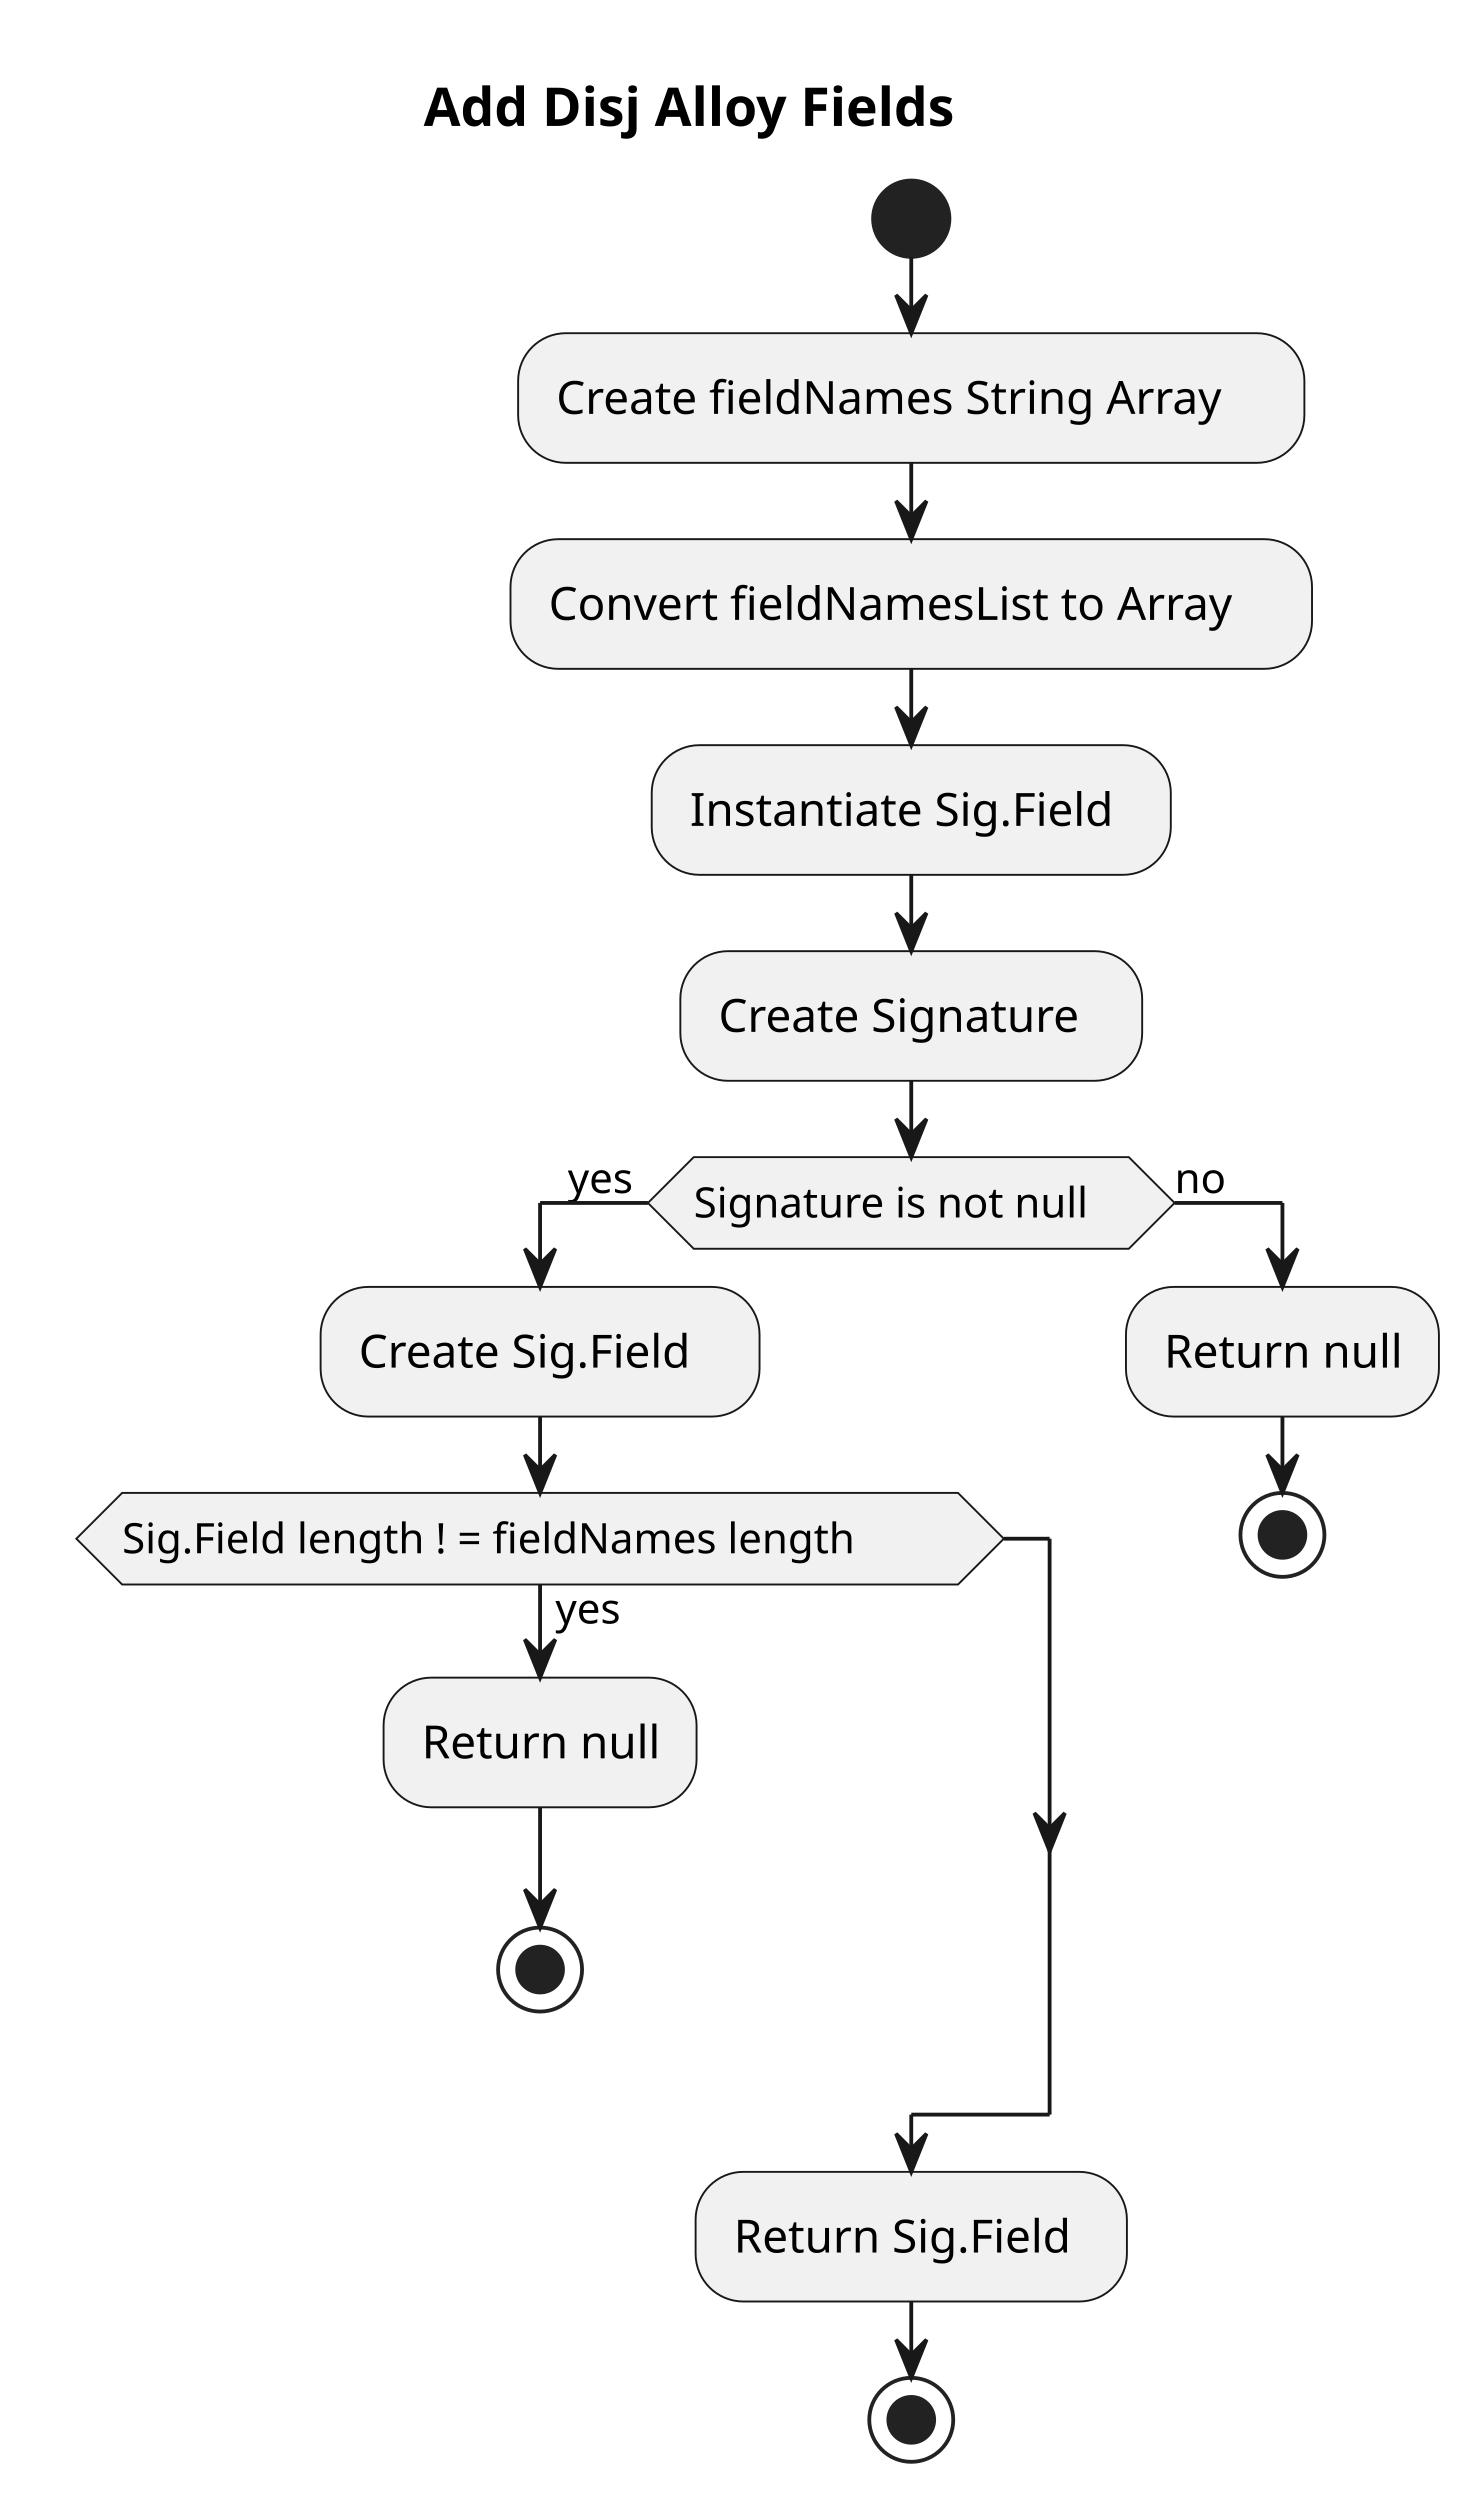
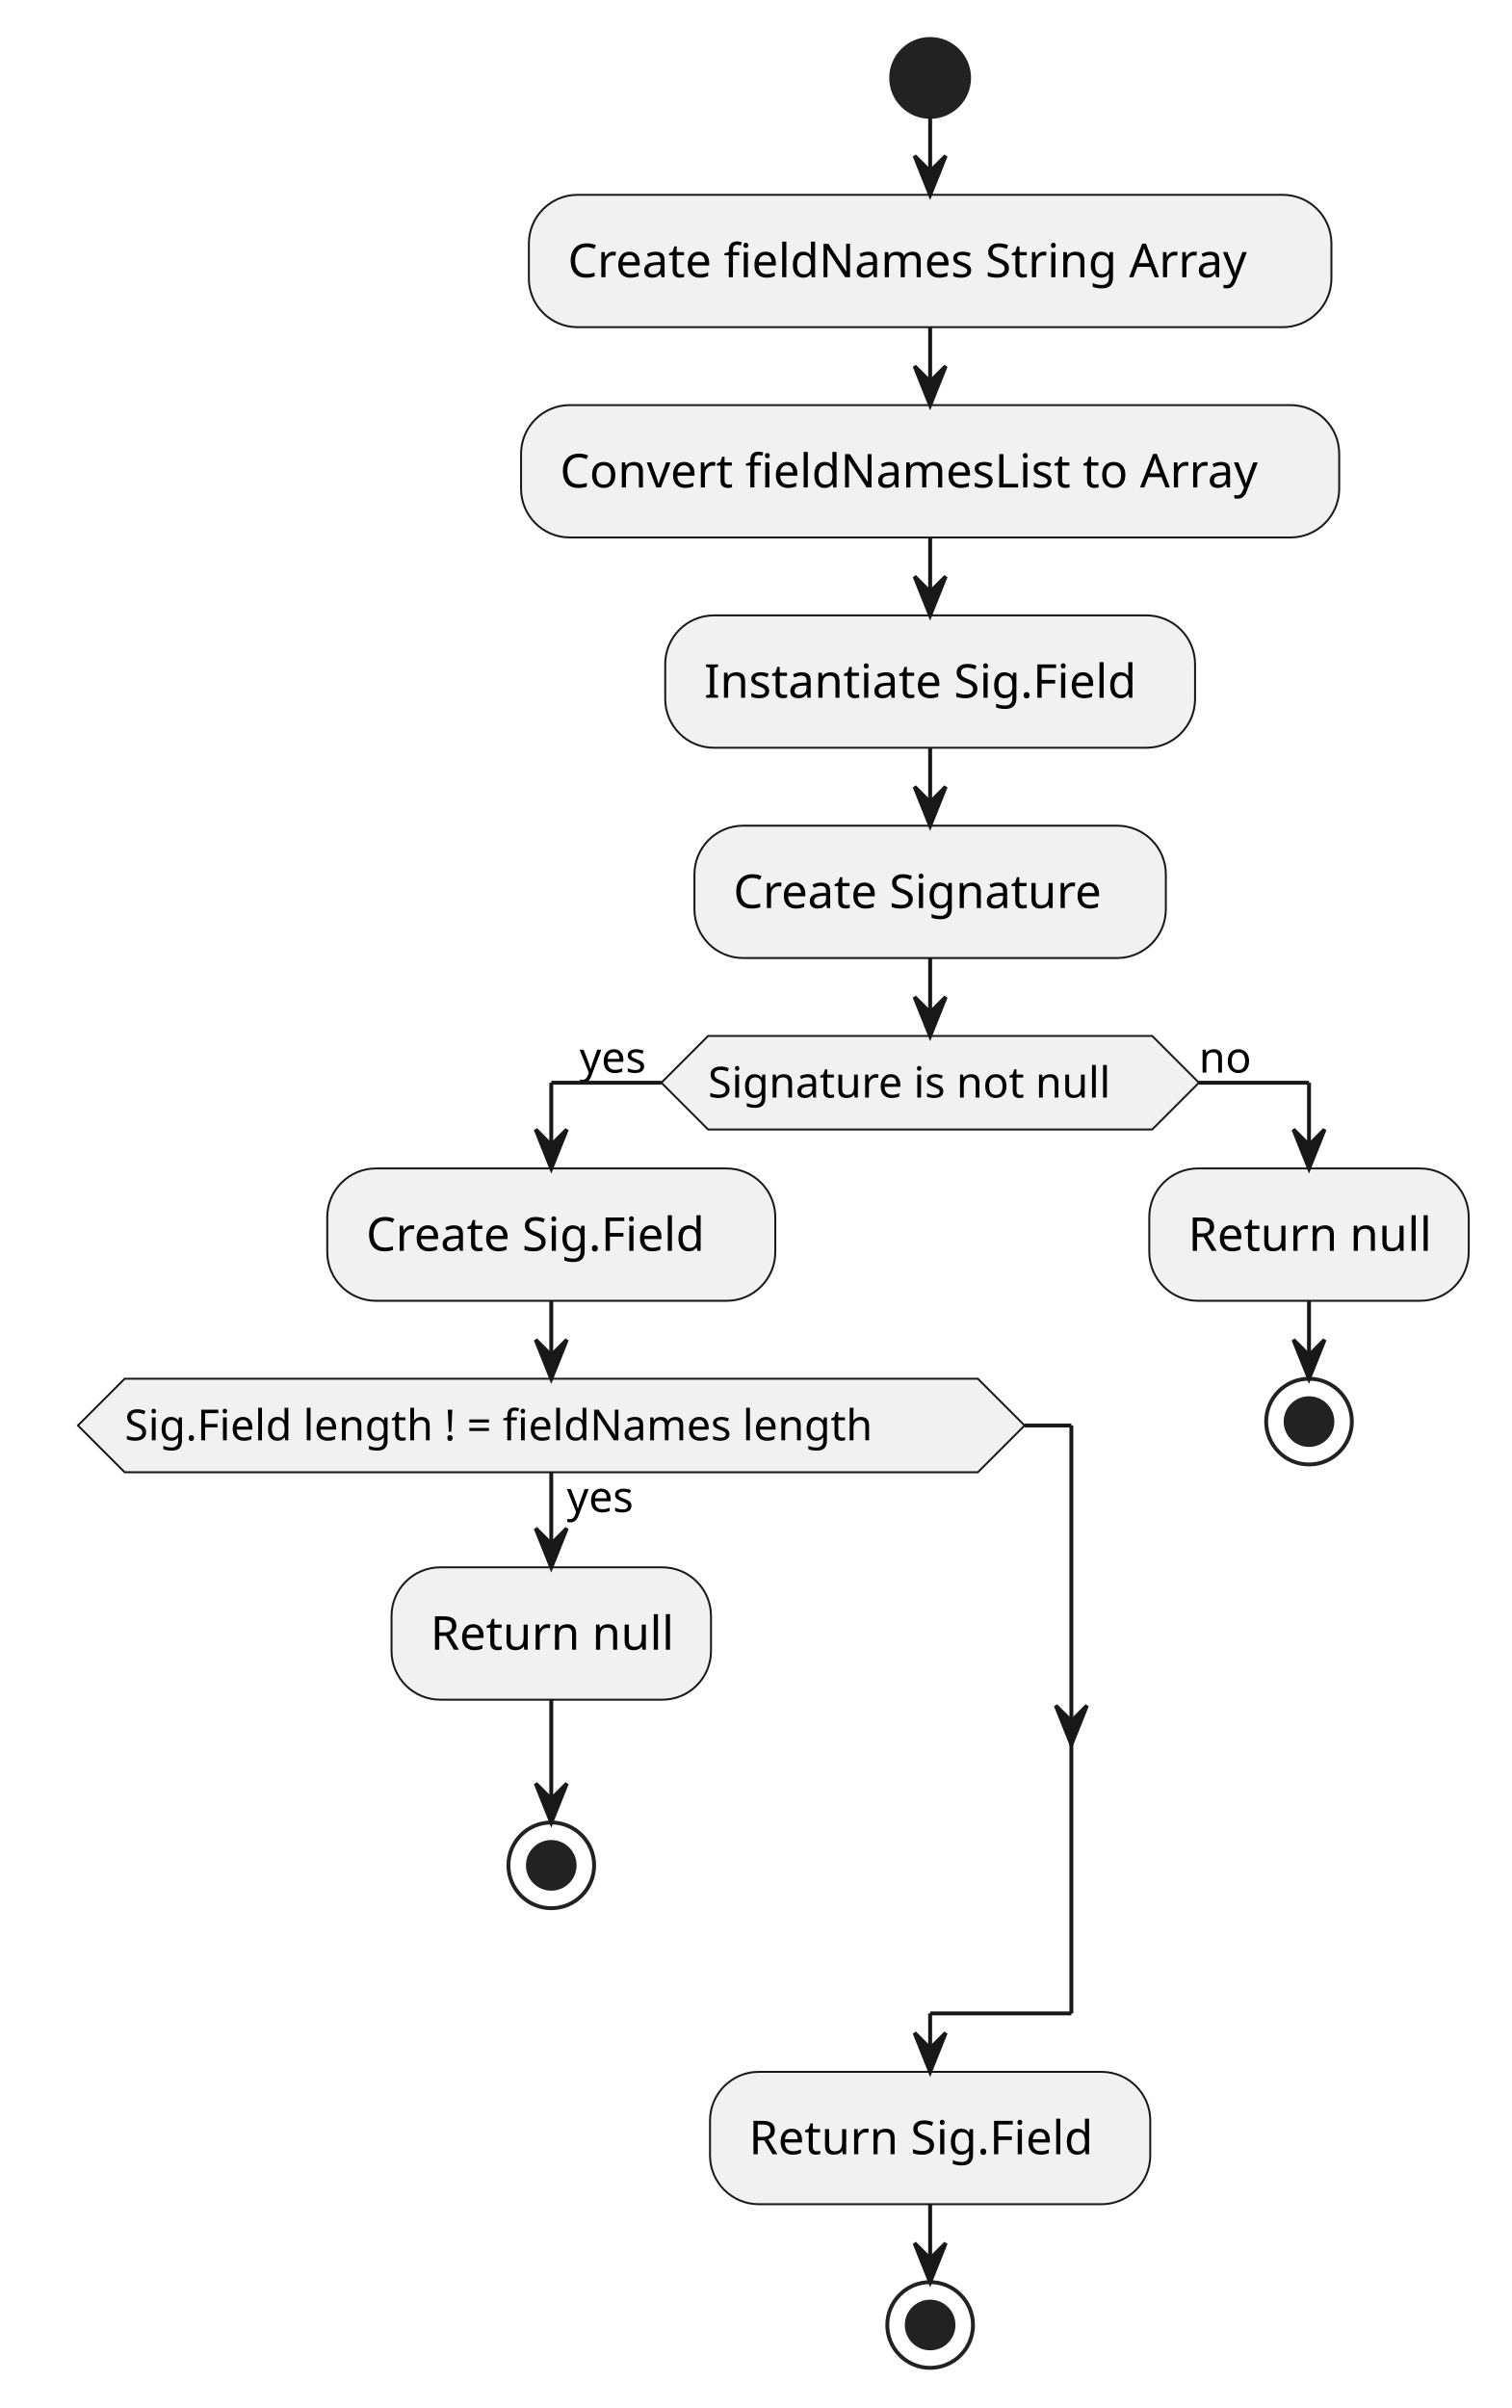
- <svg xmlns="http://www.w3.org/2000/svg" contentStyleType="text/css" height="655px" preserveAspectRatio="none" style="width:388px;height:655px;background:#FFFFFF;" version="1.1" viewBox="0 0 388 655" width="388px" zoomAndPan="magnify">
+ <svg xmlns="http://www.w3.org/2000/svg" contentStyleType="text/css" height="618px" preserveAspectRatio="none" style="width:388px;height:618px;background:#FFFFFF;" version="1.1" viewBox="0 0 388 618" width="388px" zoomAndPan="magnify">
  <defs />
  <g>
-     <text fill="#000000" font-family="sans-serif" font-size="14" font-weight="bold" lengthAdjust="spacing" textLength="163" x="111" y="32.995">Add Disj Alloy Fields</text>
-     <ellipse cx="238.75" cy="57.297" fill="#222222" rx="10" ry="10" style="stroke:#222222;stroke-width:1.0;" />
-     <rect fill="#F1F1F1" height="33.969" rx="12.5" ry="12.5" style="stroke:#181818;stroke-width:0.5;" width="206" x="135.75" y="87.297" />
-     <text fill="#000000" font-family="sans-serif" font-size="12" lengthAdjust="spacing" textLength="186" x="145.75" y="108.436">Create fieldNames String Array</text>
-     <rect fill="#F1F1F1" height="33.969" rx="12.5" ry="12.5" style="stroke:#181818;stroke-width:0.5;" width="210" x="133.75" y="141.266" />
-     <text fill="#000000" font-family="sans-serif" font-size="12" lengthAdjust="spacing" textLength="190" x="143.75" y="162.404">Convert fieldNamesList to Array</text>
-     <rect fill="#F1F1F1" height="33.969" rx="12.5" ry="12.5" style="stroke:#181818;stroke-width:0.5;" width="136" x="170.75" y="195.234" />
-     <text fill="#000000" font-family="sans-serif" font-size="12" lengthAdjust="spacing" textLength="116" x="180.75" y="216.373">Instantiate Sig.Field</text>
-     <rect fill="#F1F1F1" height="33.969" rx="12.5" ry="12.5" style="stroke:#181818;stroke-width:0.5;" width="121" x="178.25" y="249.203" />
-     <text fill="#000000" font-family="sans-serif" font-size="12" lengthAdjust="spacing" textLength="101" x="188.25" y="270.342">Create Signature</text>
-     <polygon fill="#F1F1F1" points="181.75,303.172,295.75,303.172,307.75,315.172,295.75,327.172,181.75,327.172,169.75,315.172,181.75,303.172" style="stroke:#181818;stroke-width:0.5;" />
-     <text fill="#000000" font-family="sans-serif" font-size="11" lengthAdjust="spacing" textLength="114" x="181.75" y="318.98">Signature is not null</text>
-     <text fill="#000000" font-family="sans-serif" font-size="11" lengthAdjust="spacing" textLength="21" x="148.75" y="312.578">yes</text>
-     <text fill="#000000" font-family="sans-serif" font-size="11" lengthAdjust="spacing" textLength="14" x="307.75" y="312.578">no</text>
-     <rect fill="#F1F1F1" height="33.969" rx="12.5" ry="12.5" style="stroke:#181818;stroke-width:0.5;" width="115" x="84" y="337.172" />
-     <text fill="#000000" font-family="sans-serif" font-size="12" lengthAdjust="spacing" textLength="95" x="94" y="358.31">Create Sig.Field</text>
-     <rect fill="#F1F1F1" height="33.969" rx="12.5" ry="12.5" style="stroke:#181818;stroke-width:0.5;" width="82" x="100.5" y="439.543" />
-     <text fill="#000000" font-family="sans-serif" font-size="12" lengthAdjust="spacing" textLength="62" x="110.5" y="460.682">Return null</text>
-     <ellipse cx="141.5" cy="516.027" fill="none" rx="11" ry="11" style="stroke:#222222;stroke-width:1.0;" />
-     <ellipse cx="141.5" cy="516.027" fill="#222222" rx="6" ry="6" style="stroke:#222222;stroke-width:1.0;" />
-     <polygon fill="#F1F1F1" points="32,391.141,251,391.141,263,403.141,251,415.141,32,415.141,20,403.141,32,391.141" style="stroke:#181818;stroke-width:0.5;" />
-     <text fill="#000000" font-family="sans-serif" font-size="11" lengthAdjust="spacing" textLength="21" x="145.5" y="425.351">yes</text>
-     <text fill="#000000" font-family="sans-serif" font-size="11" lengthAdjust="spacing" textLength="219" x="32" y="406.949">Sig.Field length ! = fieldNames length</text>
-     <rect fill="#F1F1F1" height="33.969" rx="12.5" ry="12.5" style="stroke:#181818;stroke-width:0.5;" width="82" x="295" y="337.172" />
-     <text fill="#000000" font-family="sans-serif" font-size="12" lengthAdjust="spacing" textLength="62" x="305" y="358.31">Return null</text>
-     <ellipse cx="336" cy="402.141" fill="none" rx="11" ry="11" style="stroke:#222222;stroke-width:1.0;" />
-     <ellipse cx="336" cy="402.141" fill="#222222" rx="6" ry="6" style="stroke:#222222;stroke-width:1.0;" />
-     <rect fill="#F1F1F1" height="33.969" rx="12.5" ry="12.5" style="stroke:#181818;stroke-width:0.5;" width="113" x="182.25" y="569.027" />
-     <text fill="#000000" font-family="sans-serif" font-size="12" lengthAdjust="spacing" textLength="93" x="192.25" y="590.166">Return Sig.Field</text>
-     <ellipse cx="238.75" cy="633.996" fill="none" rx="11" ry="11" style="stroke:#222222;stroke-width:1.0;" />
-     <ellipse cx="238.75" cy="633.996" fill="#222222" rx="6" ry="6" style="stroke:#222222;stroke-width:1.0;" />
-     <line style="stroke:#181818;stroke-width:1.0;" x1="238.75" x2="238.75" y1="67.297" y2="87.297" />
-     <polygon fill="#181818" points="234.75,77.297,238.75,87.297,242.75,77.297,238.75,81.297" style="stroke:#181818;stroke-width:1.0;" />
-     <line style="stroke:#181818;stroke-width:1.0;" x1="238.75" x2="238.75" y1="121.266" y2="141.266" />
-     <polygon fill="#181818" points="234.75,131.266,238.75,141.266,242.75,131.266,238.75,135.266" style="stroke:#181818;stroke-width:1.0;" />
-     <line style="stroke:#181818;stroke-width:1.0;" x1="238.75" x2="238.75" y1="175.234" y2="195.234" />
-     <polygon fill="#181818" points="234.75,185.234,238.75,195.234,242.75,185.234,238.75,189.234" style="stroke:#181818;stroke-width:1.0;" />
-     <line style="stroke:#181818;stroke-width:1.0;" x1="238.75" x2="238.75" y1="229.203" y2="249.203" />
-     <polygon fill="#181818" points="234.75,239.203,238.75,249.203,242.75,239.203,238.75,243.203" style="stroke:#181818;stroke-width:1.0;" />
-     <line style="stroke:#181818;stroke-width:1.0;" x1="141.5" x2="141.5" y1="473.512" y2="505.027" />
-     <polygon fill="#181818" points="137.5,495.027,141.5,505.027,145.5,495.027,141.5,499.027" style="stroke:#181818;stroke-width:1.0;" />
-     <line style="stroke:#181818;stroke-width:1.0;" x1="141.5" x2="141.5" y1="415.141" y2="439.543" />
-     <polygon fill="#181818" points="137.5,429.543,141.5,439.543,145.5,429.543,141.5,433.543" style="stroke:#181818;stroke-width:1.0;" />
-     <line style="stroke:#181818;stroke-width:1.0;" x1="263" x2="275" y1="403.141" y2="403.141" />
-     <polygon fill="#181818" points="271,475.027,275,485.027,279,475.027,275,479.027" style="stroke:#181818;stroke-width:1.0;" />
-     <line style="stroke:#181818;stroke-width:1.0;" x1="275" x2="275" y1="403.141" y2="554.027" />
-     <line style="stroke:#181818;stroke-width:1.0;" x1="275" x2="238.75" y1="554.027" y2="554.027" />
-     <line style="stroke:#181818;stroke-width:1.0;" x1="238.75" x2="238.75" y1="554.027" y2="569.027" />
-     <polygon fill="#181818" points="234.75,559.027,238.75,569.027,242.75,559.027,238.75,563.027" style="stroke:#181818;stroke-width:1.0;" />
-     <line style="stroke:#181818;stroke-width:1.0;" x1="141.5" x2="141.5" y1="371.141" y2="391.141" />
-     <polygon fill="#181818" points="137.5,381.141,141.5,391.141,145.5,381.141,141.5,385.141" style="stroke:#181818;stroke-width:1.0;" />
-     <line style="stroke:#181818;stroke-width:1.0;" x1="336" x2="336" y1="371.141" y2="391.141" />
-     <polygon fill="#181818" points="332,381.141,336,391.141,340,381.141,336,385.141" style="stroke:#181818;stroke-width:1.0;" />
-     <line style="stroke:#181818;stroke-width:1.0;" x1="169.75" x2="141.5" y1="315.172" y2="315.172" />
-     <line style="stroke:#181818;stroke-width:1.0;" x1="141.5" x2="141.5" y1="315.172" y2="337.172" />
-     <polygon fill="#181818" points="137.5,327.172,141.5,337.172,145.5,327.172,141.5,331.172" style="stroke:#181818;stroke-width:1.0;" />
-     <line style="stroke:#181818;stroke-width:1.0;" x1="307.75" x2="336" y1="315.172" y2="315.172" />
-     <line style="stroke:#181818;stroke-width:1.0;" x1="336" x2="336" y1="315.172" y2="337.172" />
-     <polygon fill="#181818" points="332,327.172,336,337.172,340,327.172,336,331.172" style="stroke:#181818;stroke-width:1.0;" />
-     <line style="stroke:#181818;stroke-width:1.0;" x1="238.75" x2="238.75" y1="283.172" y2="303.172" />
-     <polygon fill="#181818" points="234.75,293.172,238.75,303.172,242.75,293.172,238.75,297.172" style="stroke:#181818;stroke-width:1.0;" />
-     <line style="stroke:#181818;stroke-width:1.0;" x1="238.75" x2="238.75" y1="602.996" y2="622.996" />
-     <polygon fill="#181818" points="234.75,612.996,238.75,622.996,242.75,612.996,238.75,616.996" style="stroke:#181818;stroke-width:1.0;" />
+     <ellipse cx="238.75" cy="20" fill="#222222" rx="10" ry="10" style="stroke:#222222;stroke-width:1.0;" />
+     <rect fill="#F1F1F1" height="33.969" rx="12.5" ry="12.5" style="stroke:#181818;stroke-width:0.5;" width="206" x="135.75" y="50" />
+     <text fill="#000000" font-family="sans-serif" font-size="12" lengthAdjust="spacing" textLength="186" x="145.75" y="71.139">Create fieldNames String Array</text>
+     <rect fill="#F1F1F1" height="33.969" rx="12.5" ry="12.5" style="stroke:#181818;stroke-width:0.5;" width="210" x="133.75" y="103.969" />
+     <text fill="#000000" font-family="sans-serif" font-size="12" lengthAdjust="spacing" textLength="190" x="143.75" y="125.107">Convert fieldNamesList to Array</text>
+     <rect fill="#F1F1F1" height="33.969" rx="12.5" ry="12.5" style="stroke:#181818;stroke-width:0.5;" width="136" x="170.75" y="157.938" />
+     <text fill="#000000" font-family="sans-serif" font-size="12" lengthAdjust="spacing" textLength="116" x="180.75" y="179.076">Instantiate Sig.Field</text>
+     <rect fill="#F1F1F1" height="33.969" rx="12.5" ry="12.5" style="stroke:#181818;stroke-width:0.5;" width="121" x="178.25" y="211.906" />
+     <text fill="#000000" font-family="sans-serif" font-size="12" lengthAdjust="spacing" textLength="101" x="188.25" y="233.045">Create Signature</text>
+     <polygon fill="#F1F1F1" points="181.75,265.875,295.75,265.875,307.75,277.875,295.75,289.875,181.75,289.875,169.75,277.875,181.75,265.875" style="stroke:#181818;stroke-width:0.5;" />
+     <text fill="#000000" font-family="sans-serif" font-size="11" lengthAdjust="spacing" textLength="114" x="181.75" y="281.683">Signature is not null</text>
+     <text fill="#000000" font-family="sans-serif" font-size="11" lengthAdjust="spacing" textLength="21" x="148.75" y="275.281">yes</text>
+     <text fill="#000000" font-family="sans-serif" font-size="11" lengthAdjust="spacing" textLength="14" x="307.75" y="275.281">no</text>
+     <rect fill="#F1F1F1" height="33.969" rx="12.5" ry="12.5" style="stroke:#181818;stroke-width:0.5;" width="115" x="84" y="299.875" />
+     <text fill="#000000" font-family="sans-serif" font-size="12" lengthAdjust="spacing" textLength="95" x="94" y="321.014">Create Sig.Field</text>
+     <rect fill="#F1F1F1" height="33.969" rx="12.5" ry="12.5" style="stroke:#181818;stroke-width:0.5;" width="82" x="100.5" y="402.246" />
+     <text fill="#000000" font-family="sans-serif" font-size="12" lengthAdjust="spacing" textLength="62" x="110.5" y="423.385">Return null</text>
+     <ellipse cx="141.5" cy="478.731" fill="none" rx="11" ry="11" style="stroke:#222222;stroke-width:1.0;" />
+     <ellipse cx="141.5" cy="478.731" fill="#222222" rx="6" ry="6" style="stroke:#222222;stroke-width:1.0;" />
+     <polygon fill="#F1F1F1" points="32,353.844,251,353.844,263,365.844,251,377.844,32,377.844,20,365.844,32,353.844" style="stroke:#181818;stroke-width:0.5;" />
+     <text fill="#000000" font-family="sans-serif" font-size="11" lengthAdjust="spacing" textLength="21" x="145.5" y="388.054">yes</text>
+     <text fill="#000000" font-family="sans-serif" font-size="11" lengthAdjust="spacing" textLength="219" x="32" y="369.652">Sig.Field length ! = fieldNames length</text>
+     <rect fill="#F1F1F1" height="33.969" rx="12.5" ry="12.5" style="stroke:#181818;stroke-width:0.5;" width="82" x="295" y="299.875" />
+     <text fill="#000000" font-family="sans-serif" font-size="12" lengthAdjust="spacing" textLength="62" x="305" y="321.014">Return null</text>
+     <ellipse cx="336" cy="364.844" fill="none" rx="11" ry="11" style="stroke:#222222;stroke-width:1.0;" />
+     <ellipse cx="336" cy="364.844" fill="#222222" rx="6" ry="6" style="stroke:#222222;stroke-width:1.0;" />
+     <rect fill="#F1F1F1" height="33.969" rx="12.5" ry="12.5" style="stroke:#181818;stroke-width:0.5;" width="113" x="182.25" y="531.731" />
+     <text fill="#000000" font-family="sans-serif" font-size="12" lengthAdjust="spacing" textLength="93" x="192.25" y="552.869">Return Sig.Field</text>
+     <ellipse cx="238.75" cy="596.699" fill="none" rx="11" ry="11" style="stroke:#222222;stroke-width:1.0;" />
+     <ellipse cx="238.75" cy="596.699" fill="#222222" rx="6" ry="6" style="stroke:#222222;stroke-width:1.0;" />
+     <line style="stroke:#181818;stroke-width:1.0;" x1="238.75" x2="238.75" y1="30" y2="50" />
+     <polygon fill="#181818" points="234.75,40,238.75,50,242.75,40,238.75,44" style="stroke:#181818;stroke-width:1.0;" />
+     <line style="stroke:#181818;stroke-width:1.0;" x1="238.75" x2="238.75" y1="83.969" y2="103.969" />
+     <polygon fill="#181818" points="234.75,93.969,238.75,103.969,242.75,93.969,238.75,97.969" style="stroke:#181818;stroke-width:1.0;" />
+     <line style="stroke:#181818;stroke-width:1.0;" x1="238.75" x2="238.75" y1="137.938" y2="157.938" />
+     <polygon fill="#181818" points="234.75,147.938,238.75,157.938,242.75,147.938,238.75,151.938" style="stroke:#181818;stroke-width:1.0;" />
+     <line style="stroke:#181818;stroke-width:1.0;" x1="238.75" x2="238.75" y1="191.906" y2="211.906" />
+     <polygon fill="#181818" points="234.75,201.906,238.75,211.906,242.75,201.906,238.75,205.906" style="stroke:#181818;stroke-width:1.0;" />
+     <line style="stroke:#181818;stroke-width:1.0;" x1="141.5" x2="141.5" y1="436.215" y2="467.731" />
+     <polygon fill="#181818" points="137.5,457.731,141.5,467.731,145.5,457.731,141.5,461.731" style="stroke:#181818;stroke-width:1.0;" />
+     <line style="stroke:#181818;stroke-width:1.0;" x1="141.5" x2="141.5" y1="377.844" y2="402.246" />
+     <polygon fill="#181818" points="137.5,392.246,141.5,402.246,145.5,392.246,141.5,396.246" style="stroke:#181818;stroke-width:1.0;" />
+     <line style="stroke:#181818;stroke-width:1.0;" x1="263" x2="275" y1="365.844" y2="365.844" />
+     <polygon fill="#181818" points="271,437.731,275,447.731,279,437.731,275,441.731" style="stroke:#181818;stroke-width:1.0;" />
+     <line style="stroke:#181818;stroke-width:1.0;" x1="275" x2="275" y1="365.844" y2="516.731" />
+     <line style="stroke:#181818;stroke-width:1.0;" x1="275" x2="238.75" y1="516.731" y2="516.731" />
+     <line style="stroke:#181818;stroke-width:1.0;" x1="238.75" x2="238.75" y1="516.731" y2="531.731" />
+     <polygon fill="#181818" points="234.75,521.731,238.75,531.731,242.75,521.731,238.75,525.731" style="stroke:#181818;stroke-width:1.0;" />
+     <line style="stroke:#181818;stroke-width:1.0;" x1="141.5" x2="141.5" y1="333.844" y2="353.844" />
+     <polygon fill="#181818" points="137.5,343.844,141.5,353.844,145.5,343.844,141.5,347.844" style="stroke:#181818;stroke-width:1.0;" />
+     <line style="stroke:#181818;stroke-width:1.0;" x1="336" x2="336" y1="333.844" y2="353.844" />
+     <polygon fill="#181818" points="332,343.844,336,353.844,340,343.844,336,347.844" style="stroke:#181818;stroke-width:1.0;" />
+     <line style="stroke:#181818;stroke-width:1.0;" x1="169.75" x2="141.5" y1="277.875" y2="277.875" />
+     <line style="stroke:#181818;stroke-width:1.0;" x1="141.5" x2="141.5" y1="277.875" y2="299.875" />
+     <polygon fill="#181818" points="137.5,289.875,141.5,299.875,145.5,289.875,141.5,293.875" style="stroke:#181818;stroke-width:1.0;" />
+     <line style="stroke:#181818;stroke-width:1.0;" x1="307.75" x2="336" y1="277.875" y2="277.875" />
+     <line style="stroke:#181818;stroke-width:1.0;" x1="336" x2="336" y1="277.875" y2="299.875" />
+     <polygon fill="#181818" points="332,289.875,336,299.875,340,289.875,336,293.875" style="stroke:#181818;stroke-width:1.0;" />
+     <line style="stroke:#181818;stroke-width:1.0;" x1="238.75" x2="238.75" y1="245.875" y2="265.875" />
+     <polygon fill="#181818" points="234.75,255.875,238.75,265.875,242.75,255.875,238.75,259.875" style="stroke:#181818;stroke-width:1.0;" />
+     <line style="stroke:#181818;stroke-width:1.0;" x1="238.75" x2="238.75" y1="565.699" y2="585.699" />
+     <polygon fill="#181818" points="234.75,575.699,238.75,585.699,242.75,575.699,238.75,579.699" style="stroke:#181818;stroke-width:1.0;" />
  </g>
</svg>
